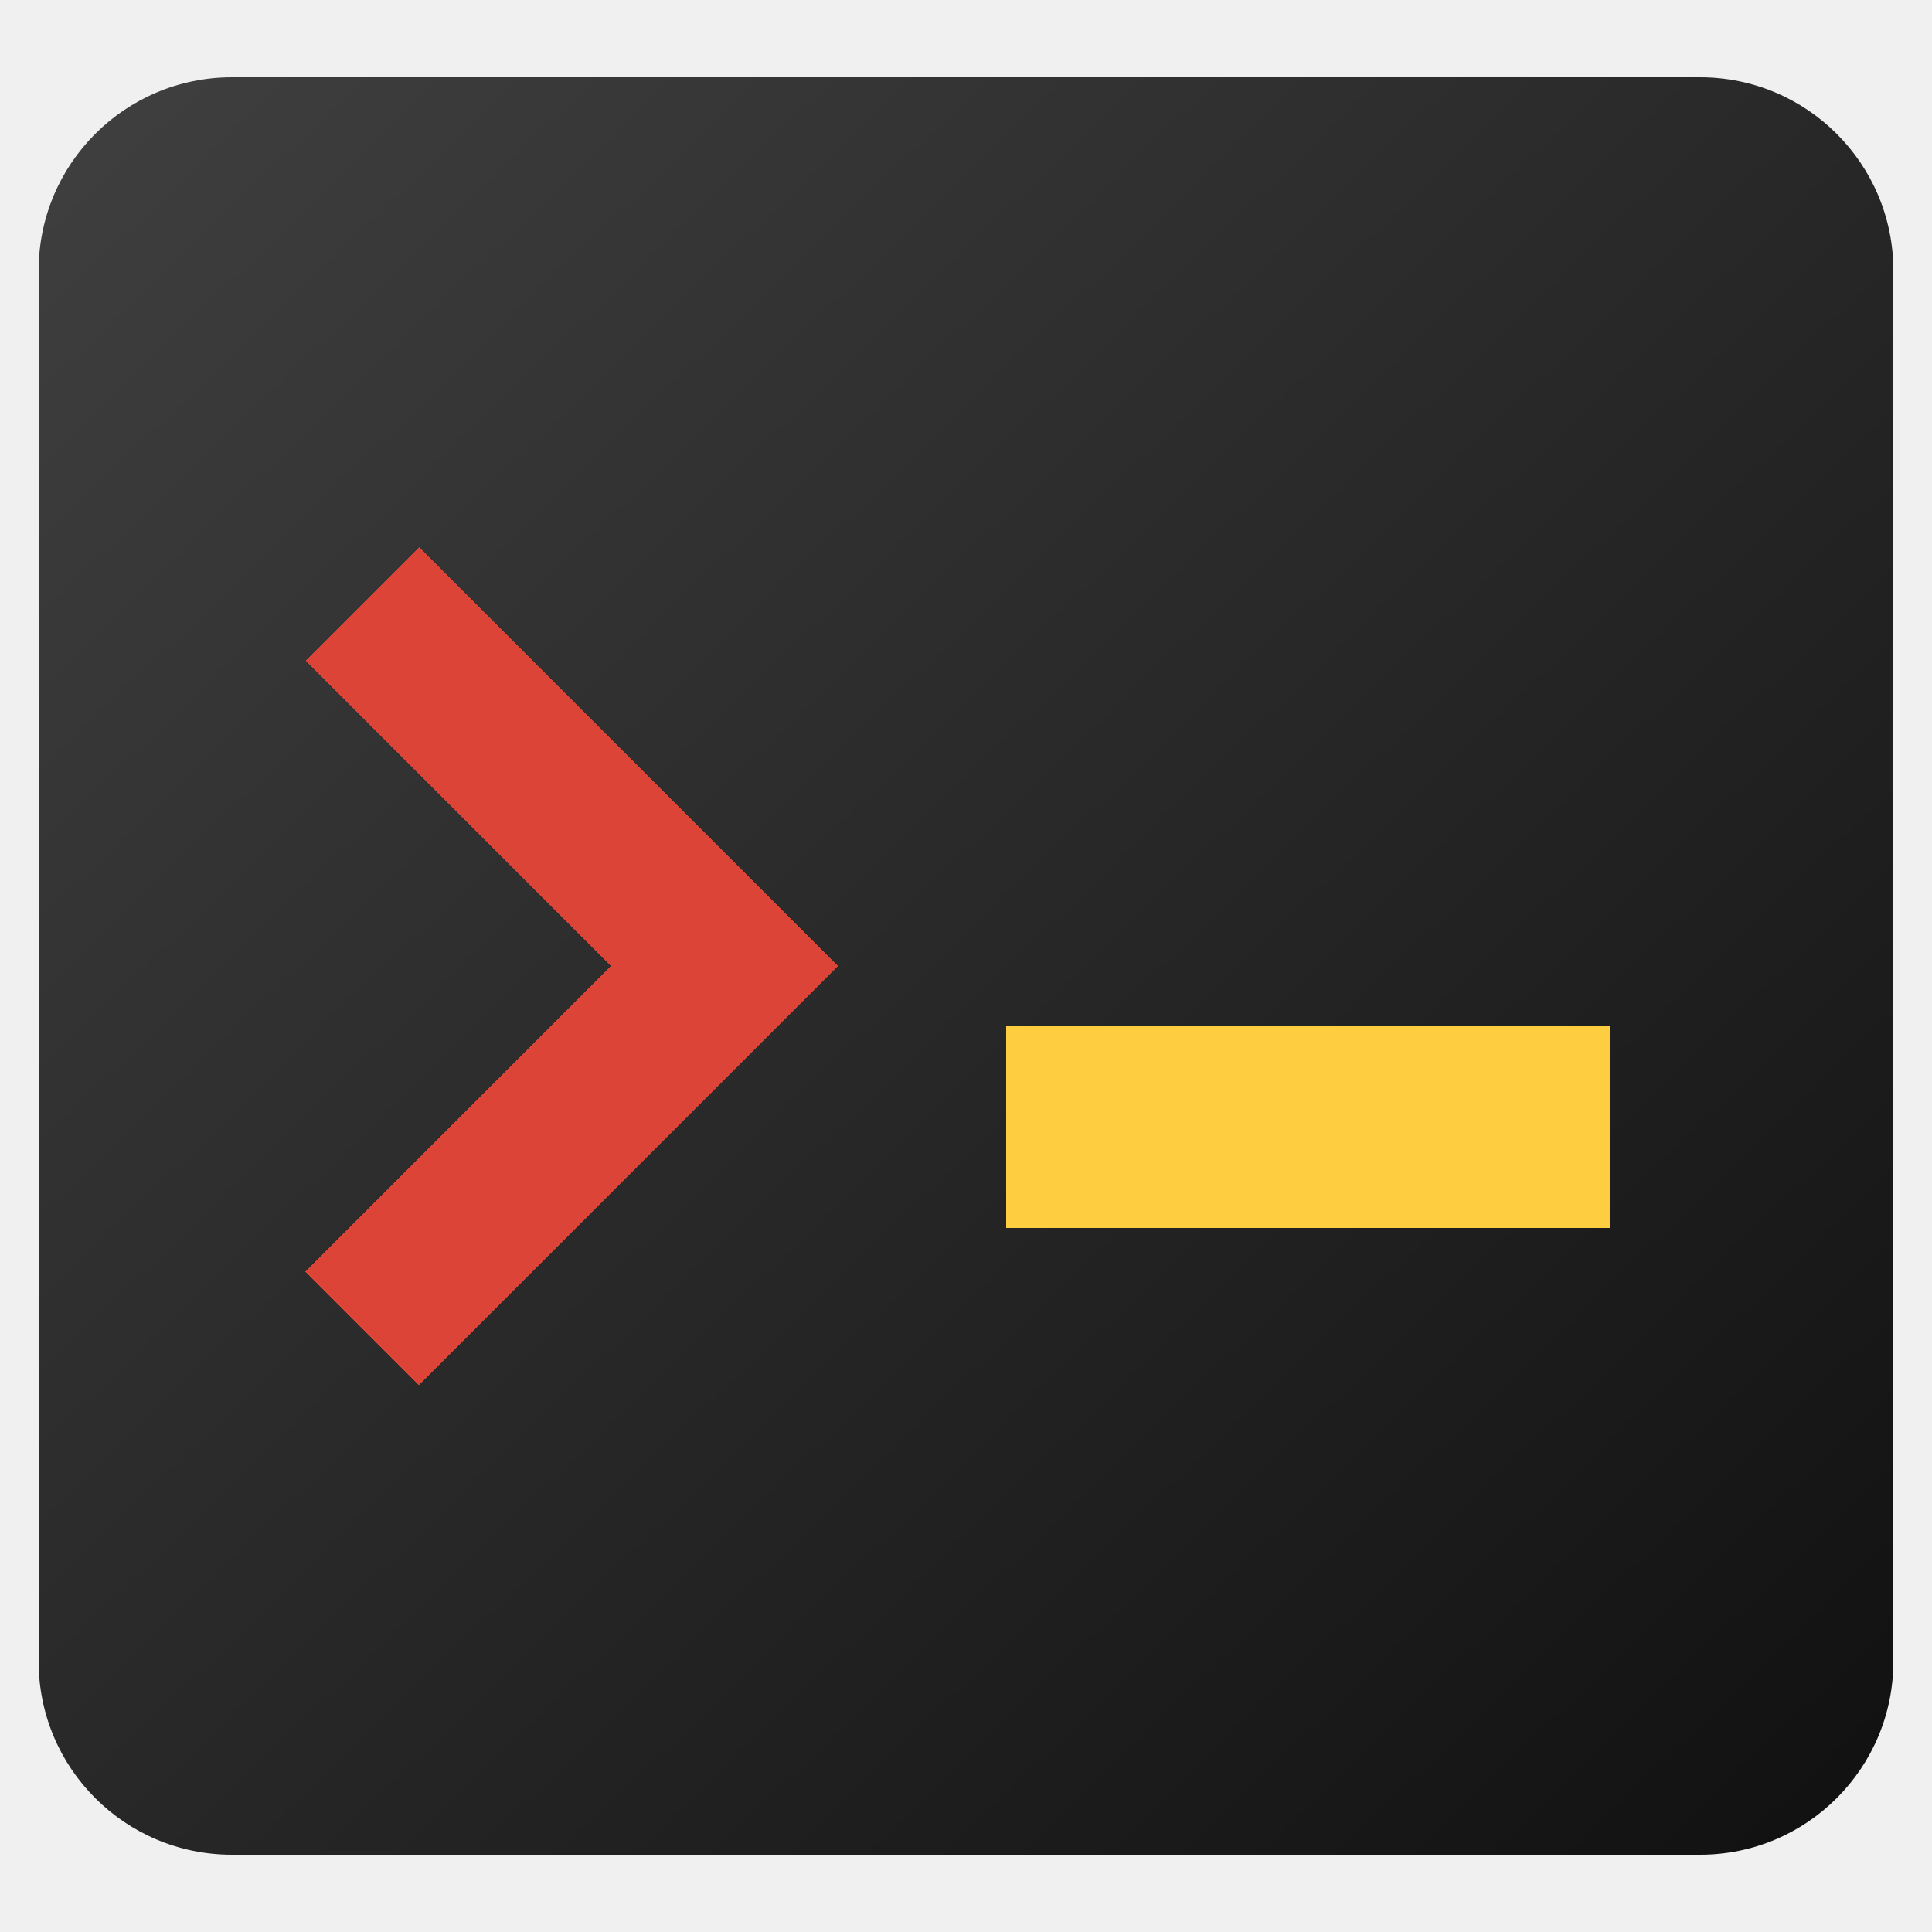
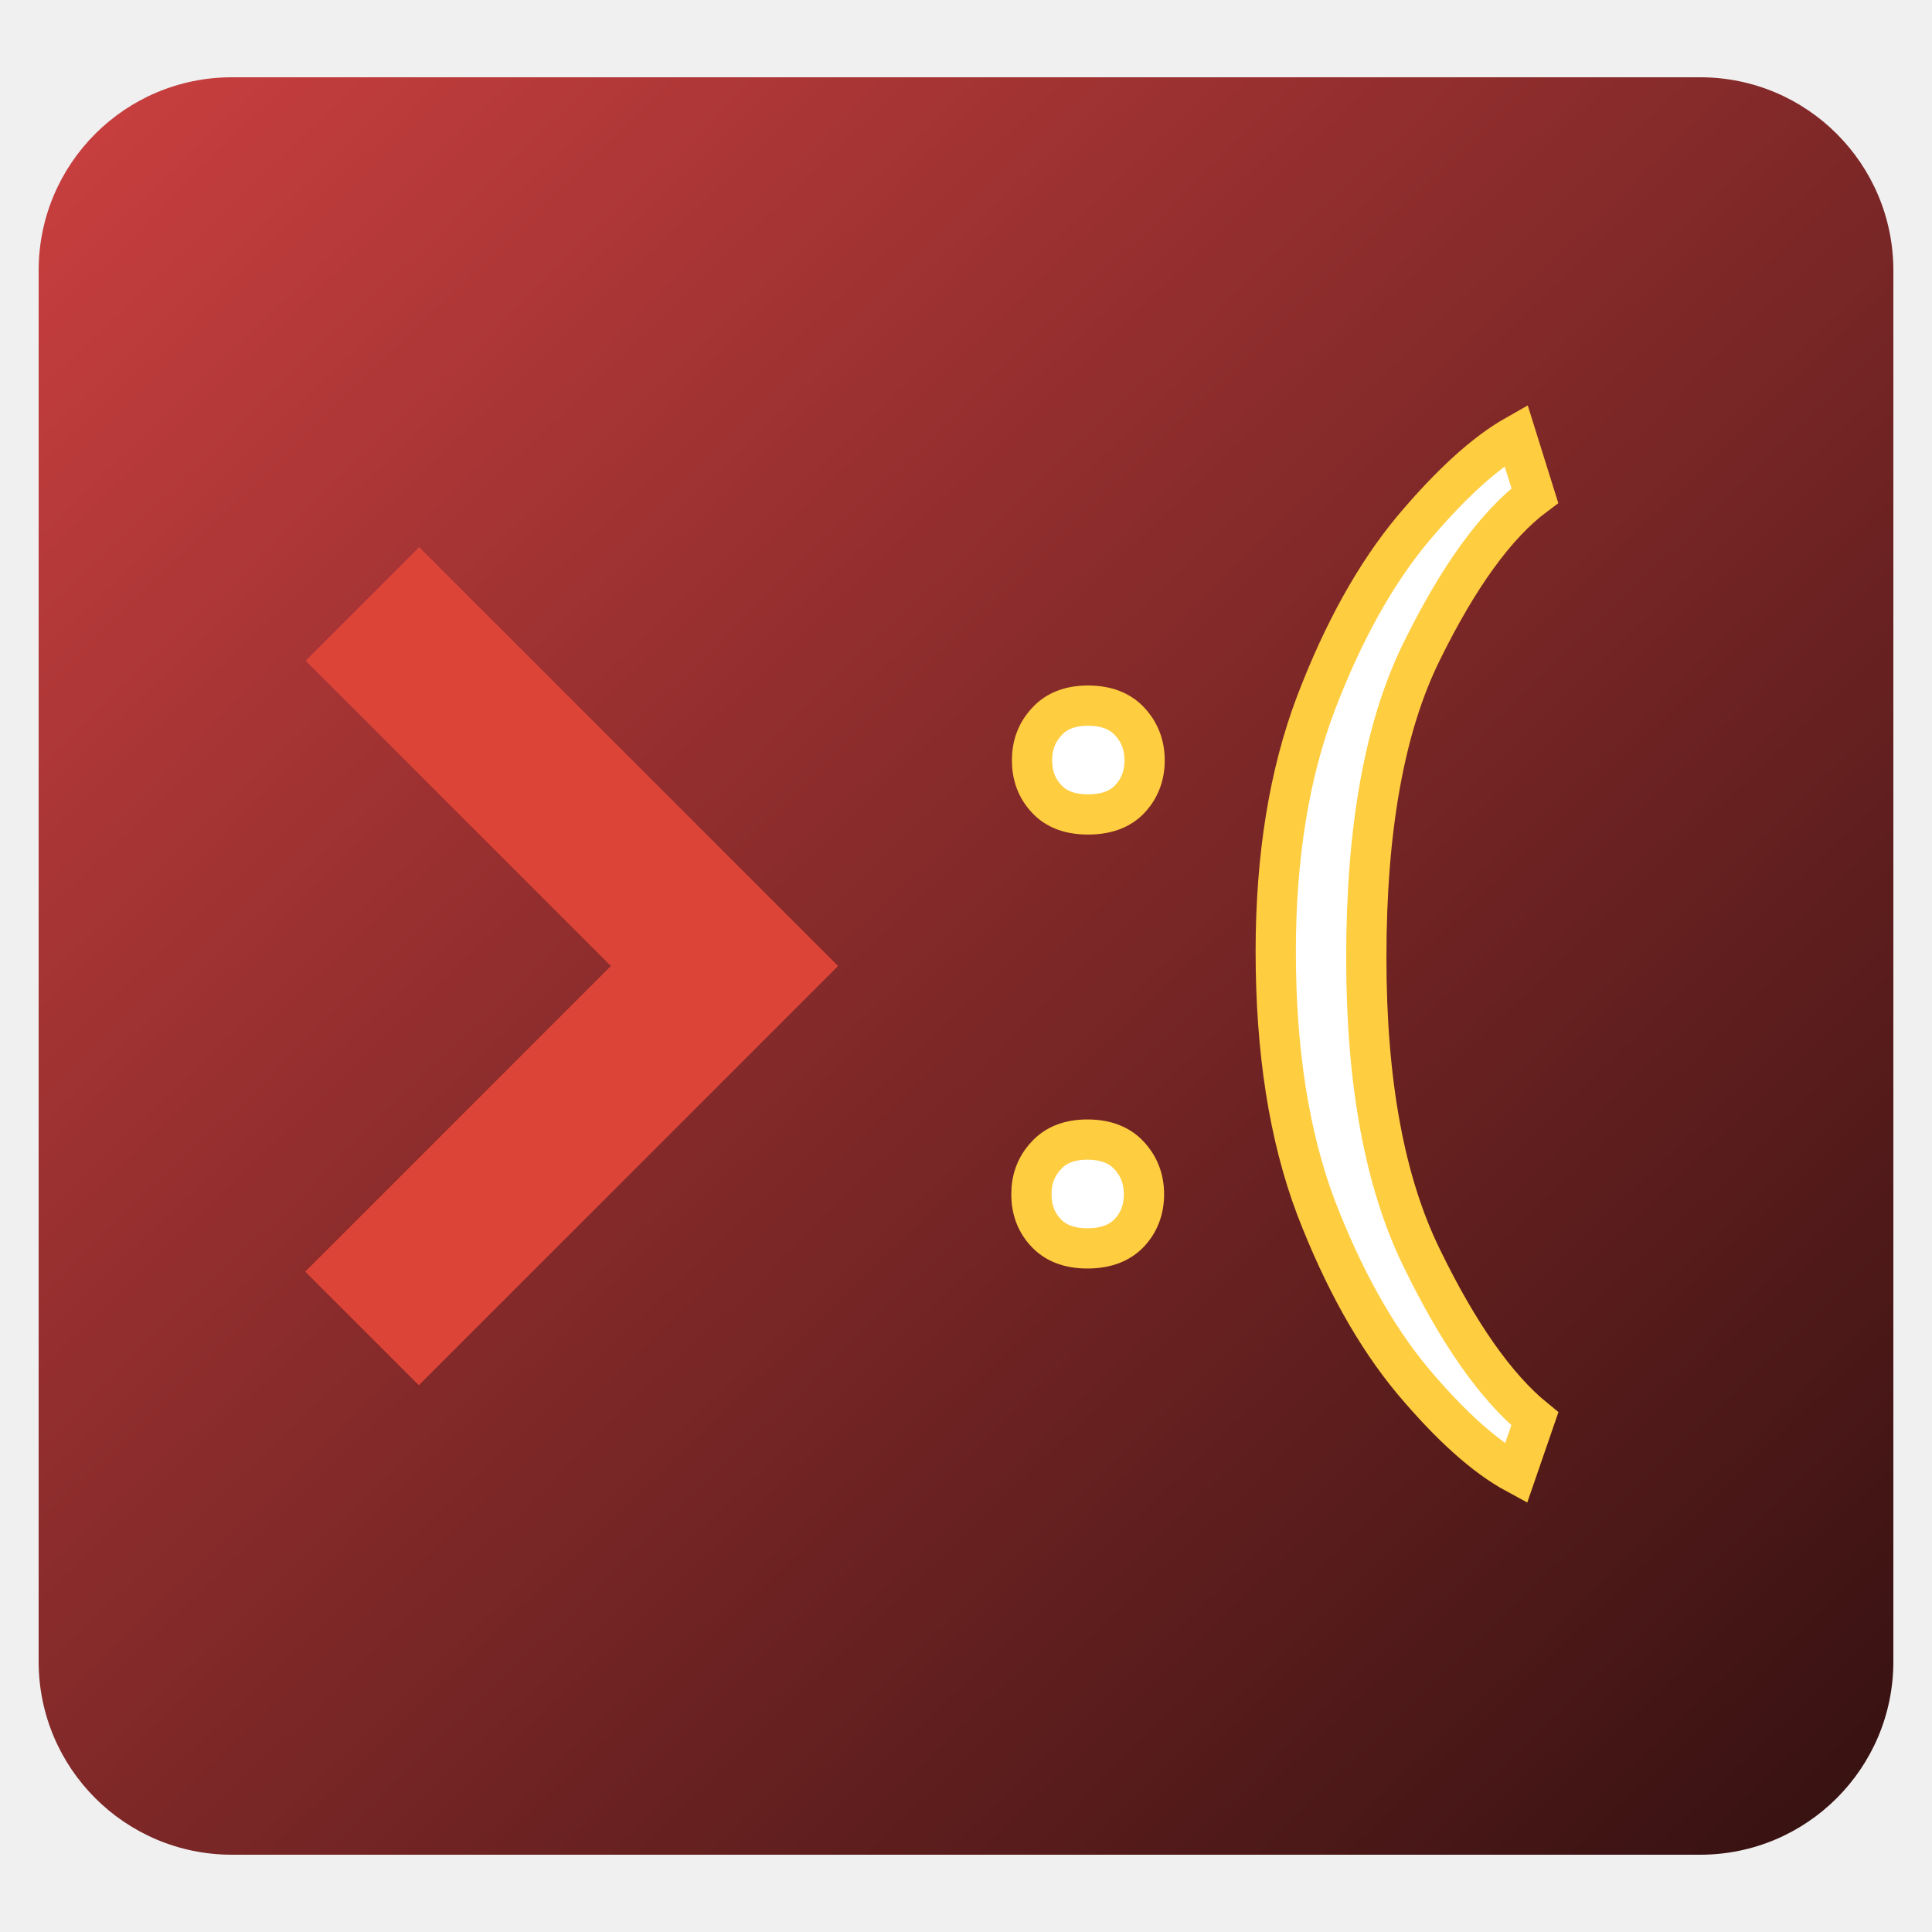
<svg xmlns="http://www.w3.org/2000/svg" width="48pt" height="48pt" viewBox="0 0 48 48" version="1.1">
  <style>
+   .label {
+     font-size: 25px;
+     font-family: Roboto, monospace;
+     fill: white;
+   }
+ 
  
  .blue { stroke: #4285F4; }
  .red { stroke: #DB4437; }
  .yellow { stroke: #FFCD40; }
  .green { stroke: #0F9D58; }
</style>
  <defs>
    <linearGradient id="bgGradient" x1="0" y1="0" x2="1" y2="1">
-       <stop offset="0%" stop-color="#404040" />
-       <stop offset="100%" stop-color="#101010" />
+       <stop offset="0%" stop-color="#cc4040" />
+       <stop offset="100%" stop-color="#331010" />
    </linearGradient>
  </defs>
  <rect x="2%" y="4%" width="96%" height="92%" rx="10%" fill="url(#bgGradient)" />
  <polyline points="9,15 18,24 9,33" shape-rendering="crispEdges" stroke-width="4" fill="none" class="red" />
-   <line x1="25" y1="28" x2="40" y2="28" shape-rendering="crispEdges" stroke-width="5" class="yellow" />
+   <text x="50%" y="50%" dominant-baseline="middle" class="label">
+     <tspan class="yellow">:(</tspan>
+   </text>
</svg>
